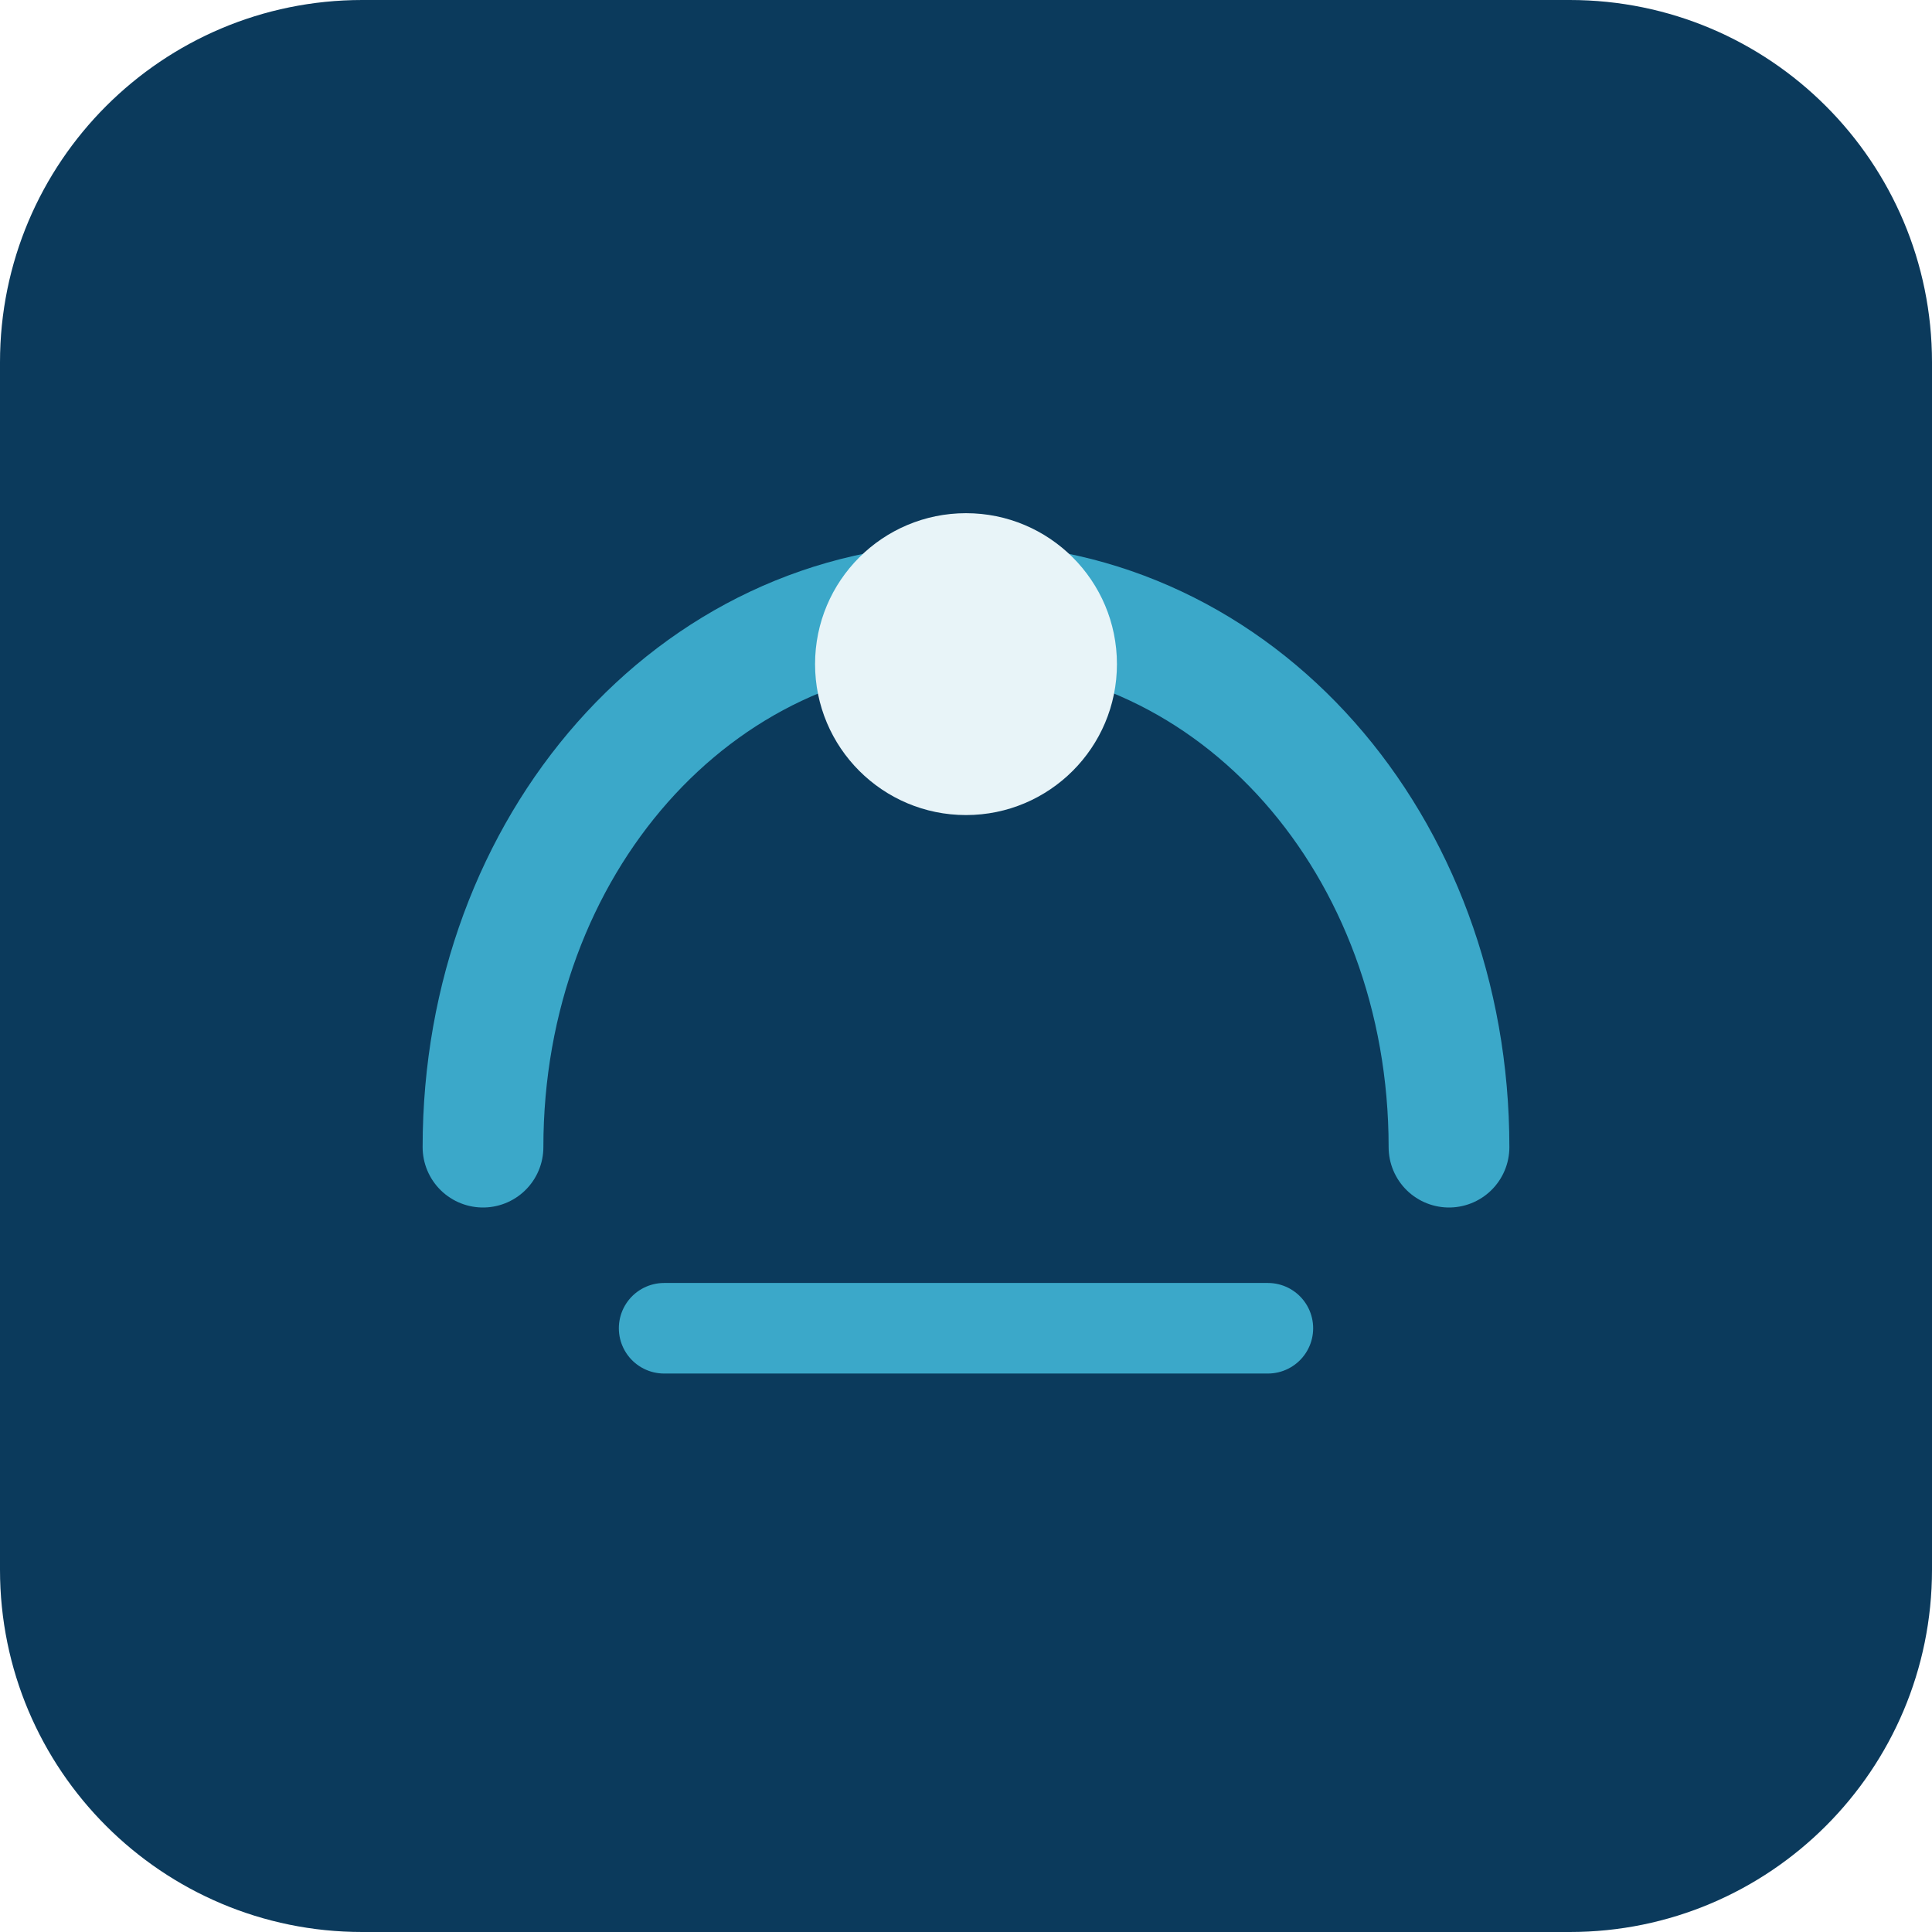
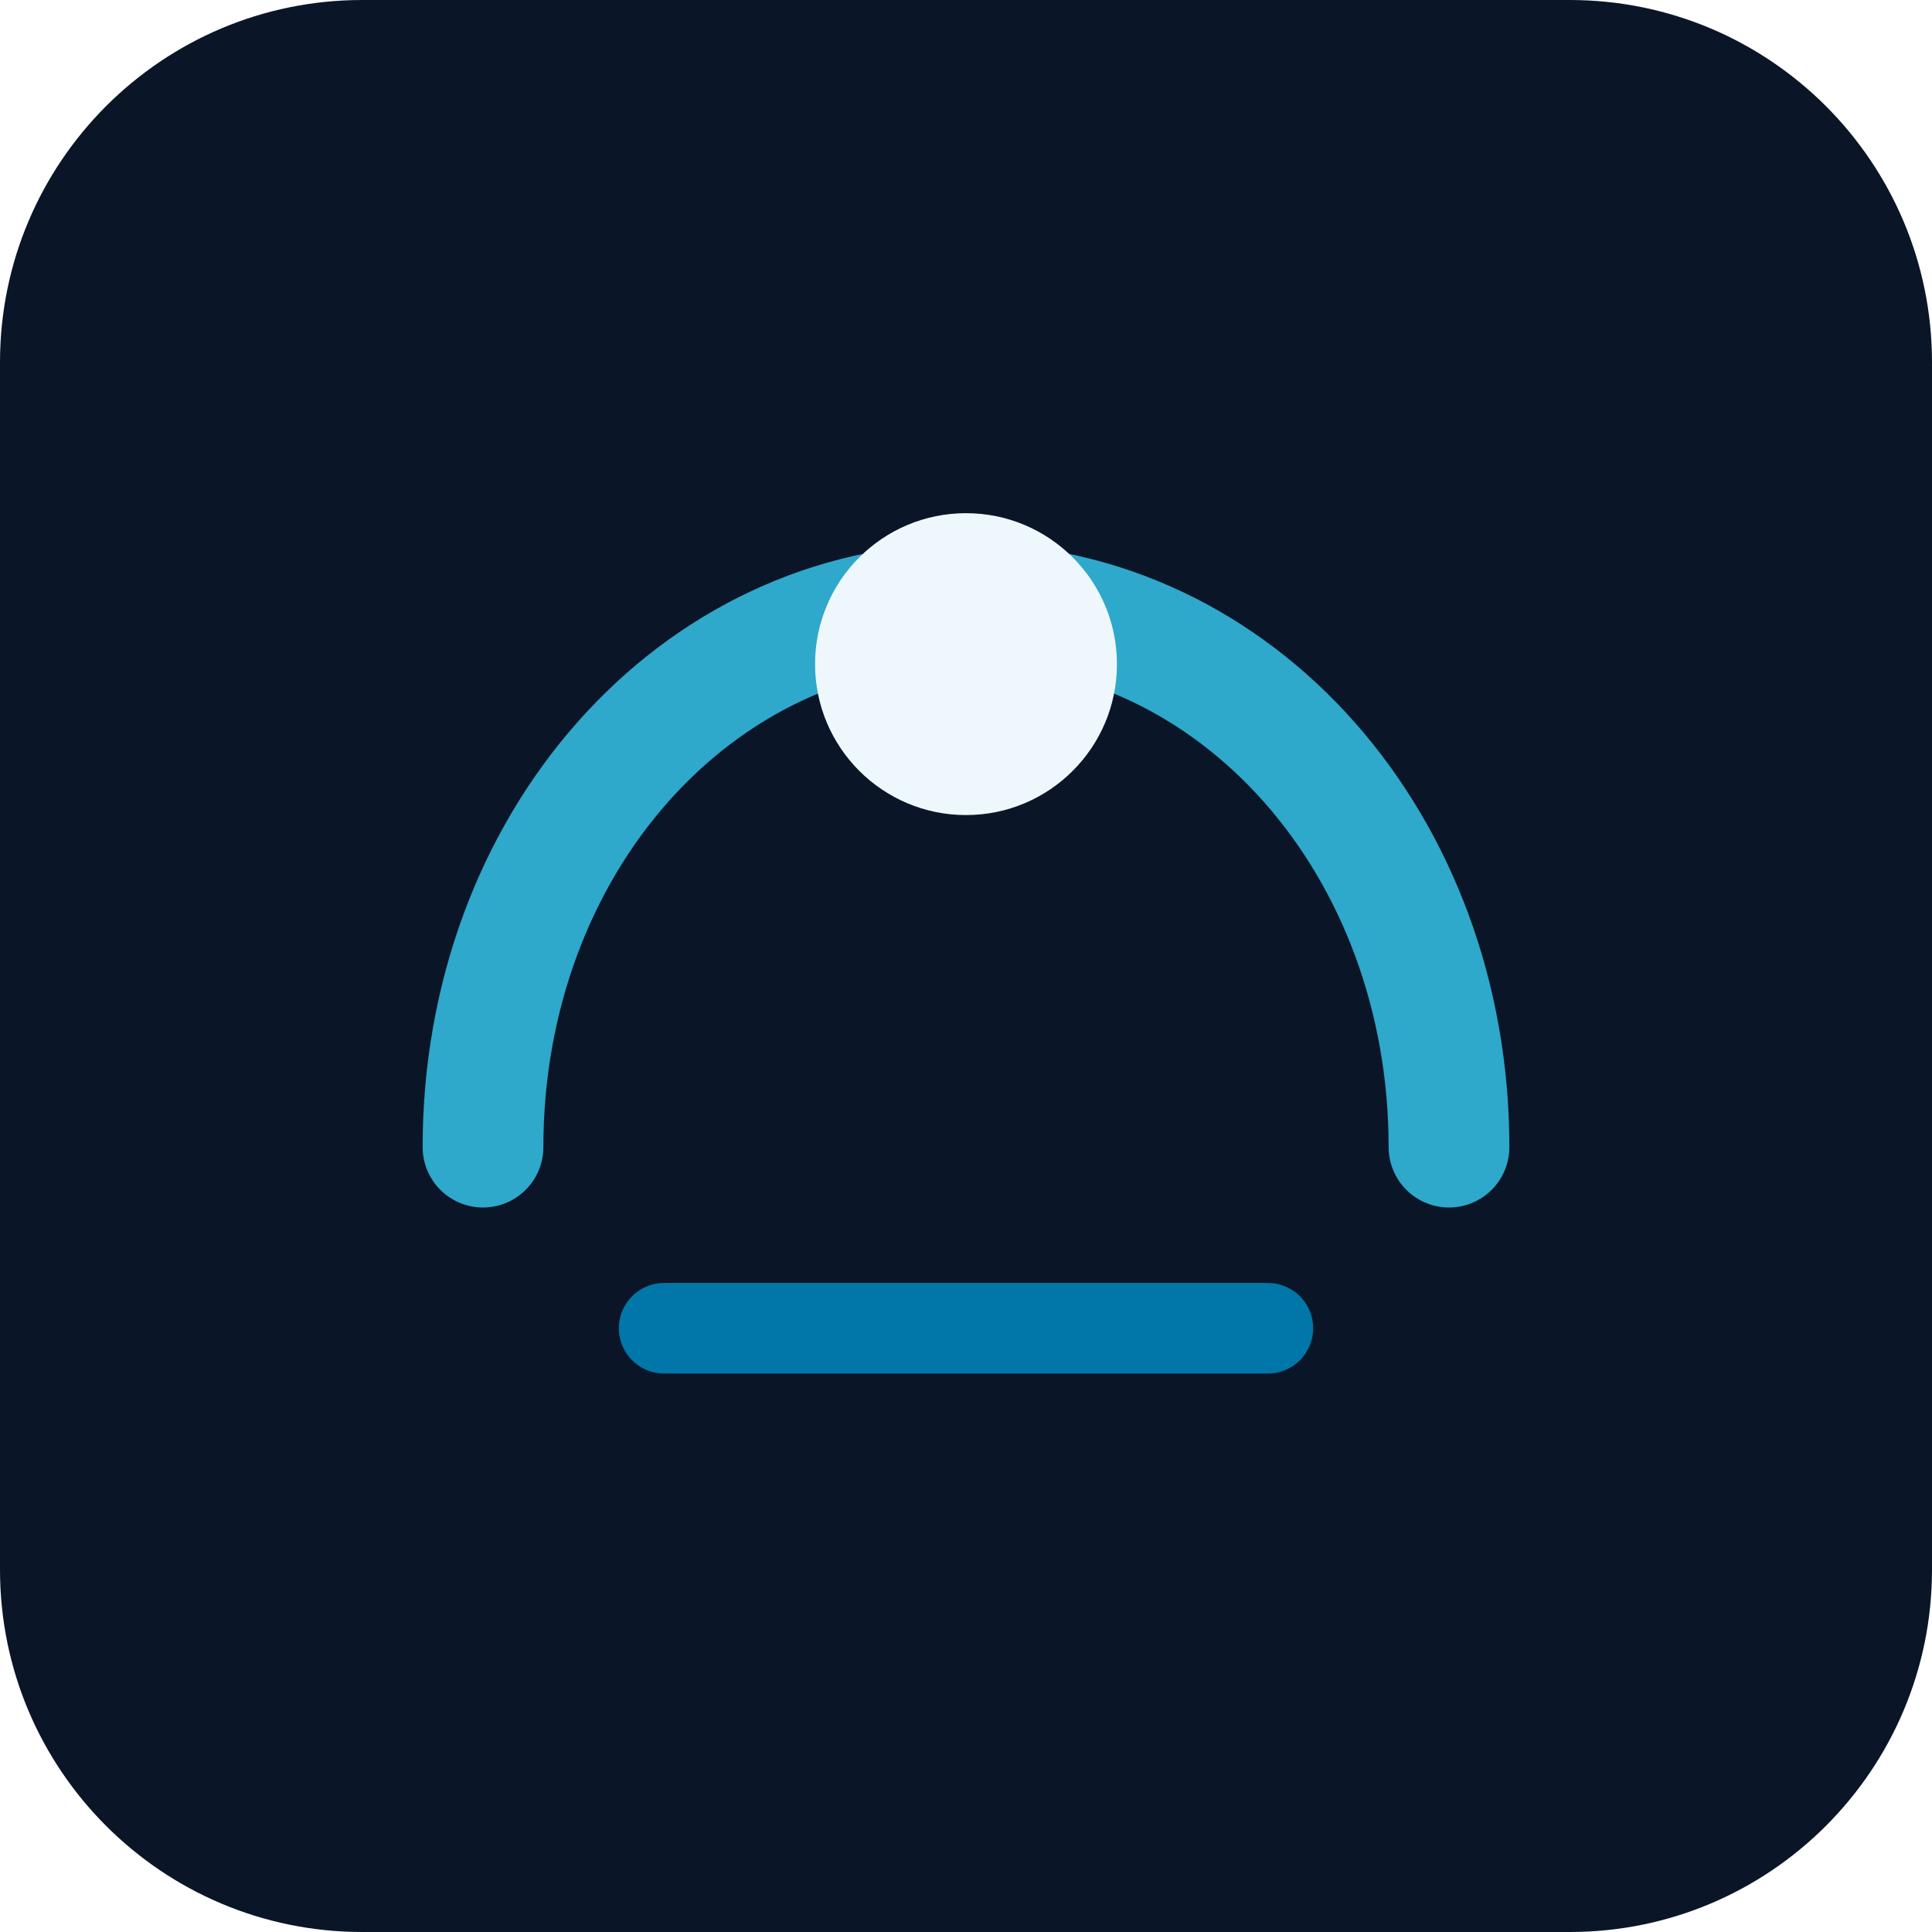
<svg xmlns="http://www.w3.org/2000/svg" viewBox="0 0 64 64" fill="none">
-   <rect width="64" height="64" rx="12" fill="#0B3A5C" />
-   <path d="M16 38c0-10 7-18 16-18s16 8 16 18" stroke="#3BA8C9" stroke-width="4" stroke-linecap="round" />
-   <circle cx="32" cy="22" r="5" fill="#E8F4F8" />
-   <path d="M22 44h20" stroke="#3BA8C9" stroke-width="3" stroke-linecap="round" />
+   <rect width="64" height="64" rx="12" fill="#0A1628" />
+   <path d="M16 38c0-10 7-18 16-18s16 8 16 18" stroke="#2EA8CB" stroke-width="4" stroke-linecap="round" />
+   <circle cx="32" cy="22" r="5" fill="#EEF8FC" />
+   <path d="M22 44h20" stroke="#0077A8" stroke-width="3" stroke-linecap="round" />
</svg>
